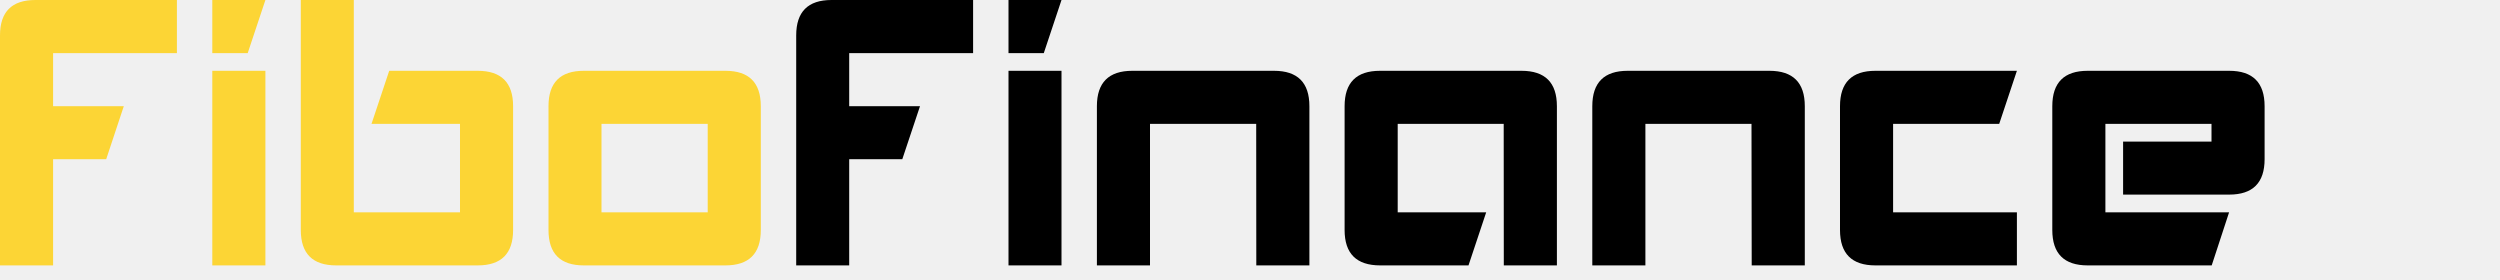
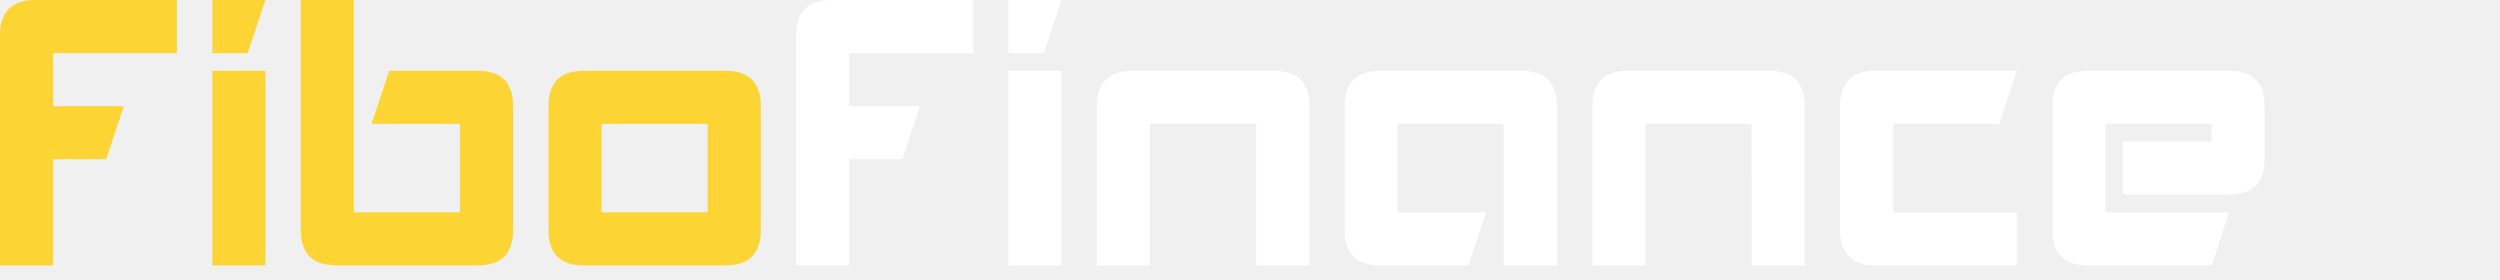
- <svg viewBox="0 0 250 28">
+ <svg xmlns="http://www.w3.org/2000/svg" viewBox="0 0 250 28">
  <g transform="translate(0, 26.54)">
    <path d="       M10.62-10.62L5.31-10.62 5.31 0 0 0 0-23Q0-26.54 3.54-26.54L3.54-26.54 17.69-26.54 17.69-21.23 5.31-21.23 5.31-15.92 12.38-15.92 10.62-10.62ZM21.23-26.54L26.54-26.54 24.77-21.23 21.23-21.23 21.23-26.54ZM21.23 0L26.54 0 26.54-19.46 21.23-19.46 21.23 0ZM33.62 0L33.62 0Q30.08 0 30.08-3.54L30.08-3.54 30.08-26.54 35.38-26.54 35.38-5.31 46-5.31 46-14.15 37.15-14.15 38.92-19.46 47.77-19.46Q51.31-19.46 51.31-15.92L51.31-15.92 51.31-3.54Q51.31 0 47.77 0L47.77 0 33.62 0ZM76.08-15.92L76.08-3.54Q76.08 0 72.54 0L72.54 0 58.38 0Q54.85 0 54.85-3.54L54.85-3.54 54.85-15.92Q54.85-19.46 58.38-19.46L58.38-19.46 72.54-19.46Q76.08-19.46 76.08-15.92L76.08-15.92ZM70.77-14.15L60.15-14.15 60.15-5.31 70.77-5.31 70.77-14.15Z" fill="#fcd535" />
-     <path d="       M90.23-10.62L84.92-10.62 84.92 0 79.62 0 79.62-23Q79.62-26.54 83.15-26.54L83.15-26.54 97.31-26.54 97.31-21.23 84.92-21.23 84.92-15.92 92-15.92 90.23-10.62ZM100.85-26.54L106.15-26.54 104.38-21.23 100.85-21.23 100.85-26.54ZM100.85 0L106.15 0 106.15-19.46 100.85-19.46 100.85 0ZM115 0L109.69 0 109.69-15.92Q109.69-19.46 113.23-19.46L113.23-19.46 127.4-19.46Q130.94-19.46 130.94-15.92L130.94-15.92 130.94 0 125.63 0 125.62-14.15 115-14.15 115 0ZM134.46-3.54L134.46-15.92Q134.46-19.46 138-19.46L138-19.46 152.15-19.46Q155.69-19.46 155.69-15.92L155.69-15.92 155.69 0 150.38 0 150.37-14.15 139.77-14.15 139.77-5.31 148.62-5.31 146.85 0 138.02 0Q134.46 0 134.46-3.54L134.46-3.54ZM164.54 0L159.23 0 159.23-15.92Q159.23-19.46 162.77-19.46L162.77-19.46 176.94-19.46Q180.48-19.46 180.48-15.92L180.48-15.92 180.48 0 175.17 0 175.15-14.15 164.54-14.15 164.54 0ZM201.69-19.46L199.92-14.15 189.31-14.15 189.31-5.31 201.69-5.31 201.69 0 187.54 0Q184 0 184-3.54L184-3.54 184-15.92Q184-19.46 187.54-19.46L187.54-19.46 201.69-19.46ZM222.92-19.46L222.92-19.46Q226.46-19.46 226.46-15.92L226.46-15.92 226.46-10.62Q226.46-7.08 222.92-7.08L222.92-7.08 212.31-7.08 212.31-12.38 221.15-12.38 221.15-14.15 210.54-14.15 210.54-5.31 222.91-5.31 221.17 0 208.77 0Q205.23 0 205.23-3.54L205.23-3.54 205.23-15.92Q205.23-19.46 208.77-19.46L208.77-19.46 222.92-19.46Z" fill="currentColor" />
+     <path d="       M90.23-10.62L84.92-10.62 84.92 0 79.62 0 79.62-23Q79.62-26.54 83.15-26.54L83.15-26.54 97.31-26.54 97.31-21.23 84.92-21.23 84.92-15.92 92-15.92 90.23-10.62ZM100.85-26.54L106.15-26.54 104.38-21.23 100.85-21.23 100.85-26.54ZM100.85 0L106.15 0 106.15-19.46 100.85-19.46 100.85 0ZM115 0L109.69 0 109.69-15.92Q109.69-19.46 113.23-19.46L113.23-19.46 127.4-19.46Q130.94-19.46 130.94-15.92L130.94-15.92 130.94 0 125.63 0 125.62-14.15 115-14.15 115 0ZM134.46-3.54L134.46-15.92Q134.46-19.46 138-19.46L138-19.46 152.15-19.46Q155.69-19.46 155.69-15.92L155.69-15.92 155.69 0 150.38 0 150.37-14.15 139.77-14.15 139.77-5.31 148.62-5.31 146.85 0 138.02 0Q134.46 0 134.46-3.54L134.46-3.54ZM164.54 0L159.23 0 159.23-15.92Q159.23-19.46 162.77-19.46L162.77-19.46 176.94-19.46Q180.48-19.46 180.48-15.92L180.48-15.92 180.48 0 175.17 0 175.15-14.15 164.54-14.15 164.54 0ZM201.69-19.46L199.92-14.15 189.31-14.15 189.31-5.31 201.69-5.31 201.69 0 187.54 0Q184 0 184-3.54L184-3.54 184-15.92Q184-19.46 187.54-19.46L187.54-19.46 201.69-19.46ZM222.92-19.46L222.92-19.46Q226.46-19.46 226.46-15.92L226.46-15.92 226.46-10.62Q226.46-7.08 222.92-7.08L222.92-7.08 212.31-7.08 212.31-12.38 221.15-12.38 221.15-14.15 210.54-14.15 210.54-5.31 222.91-5.31 221.17 0 208.77 0Q205.23 0 205.23-3.54L205.23-3.54 205.23-15.92Q205.23-19.46 208.77-19.46L208.77-19.46 222.92-19.46Z" fill="white" />
  </g>
</svg>
